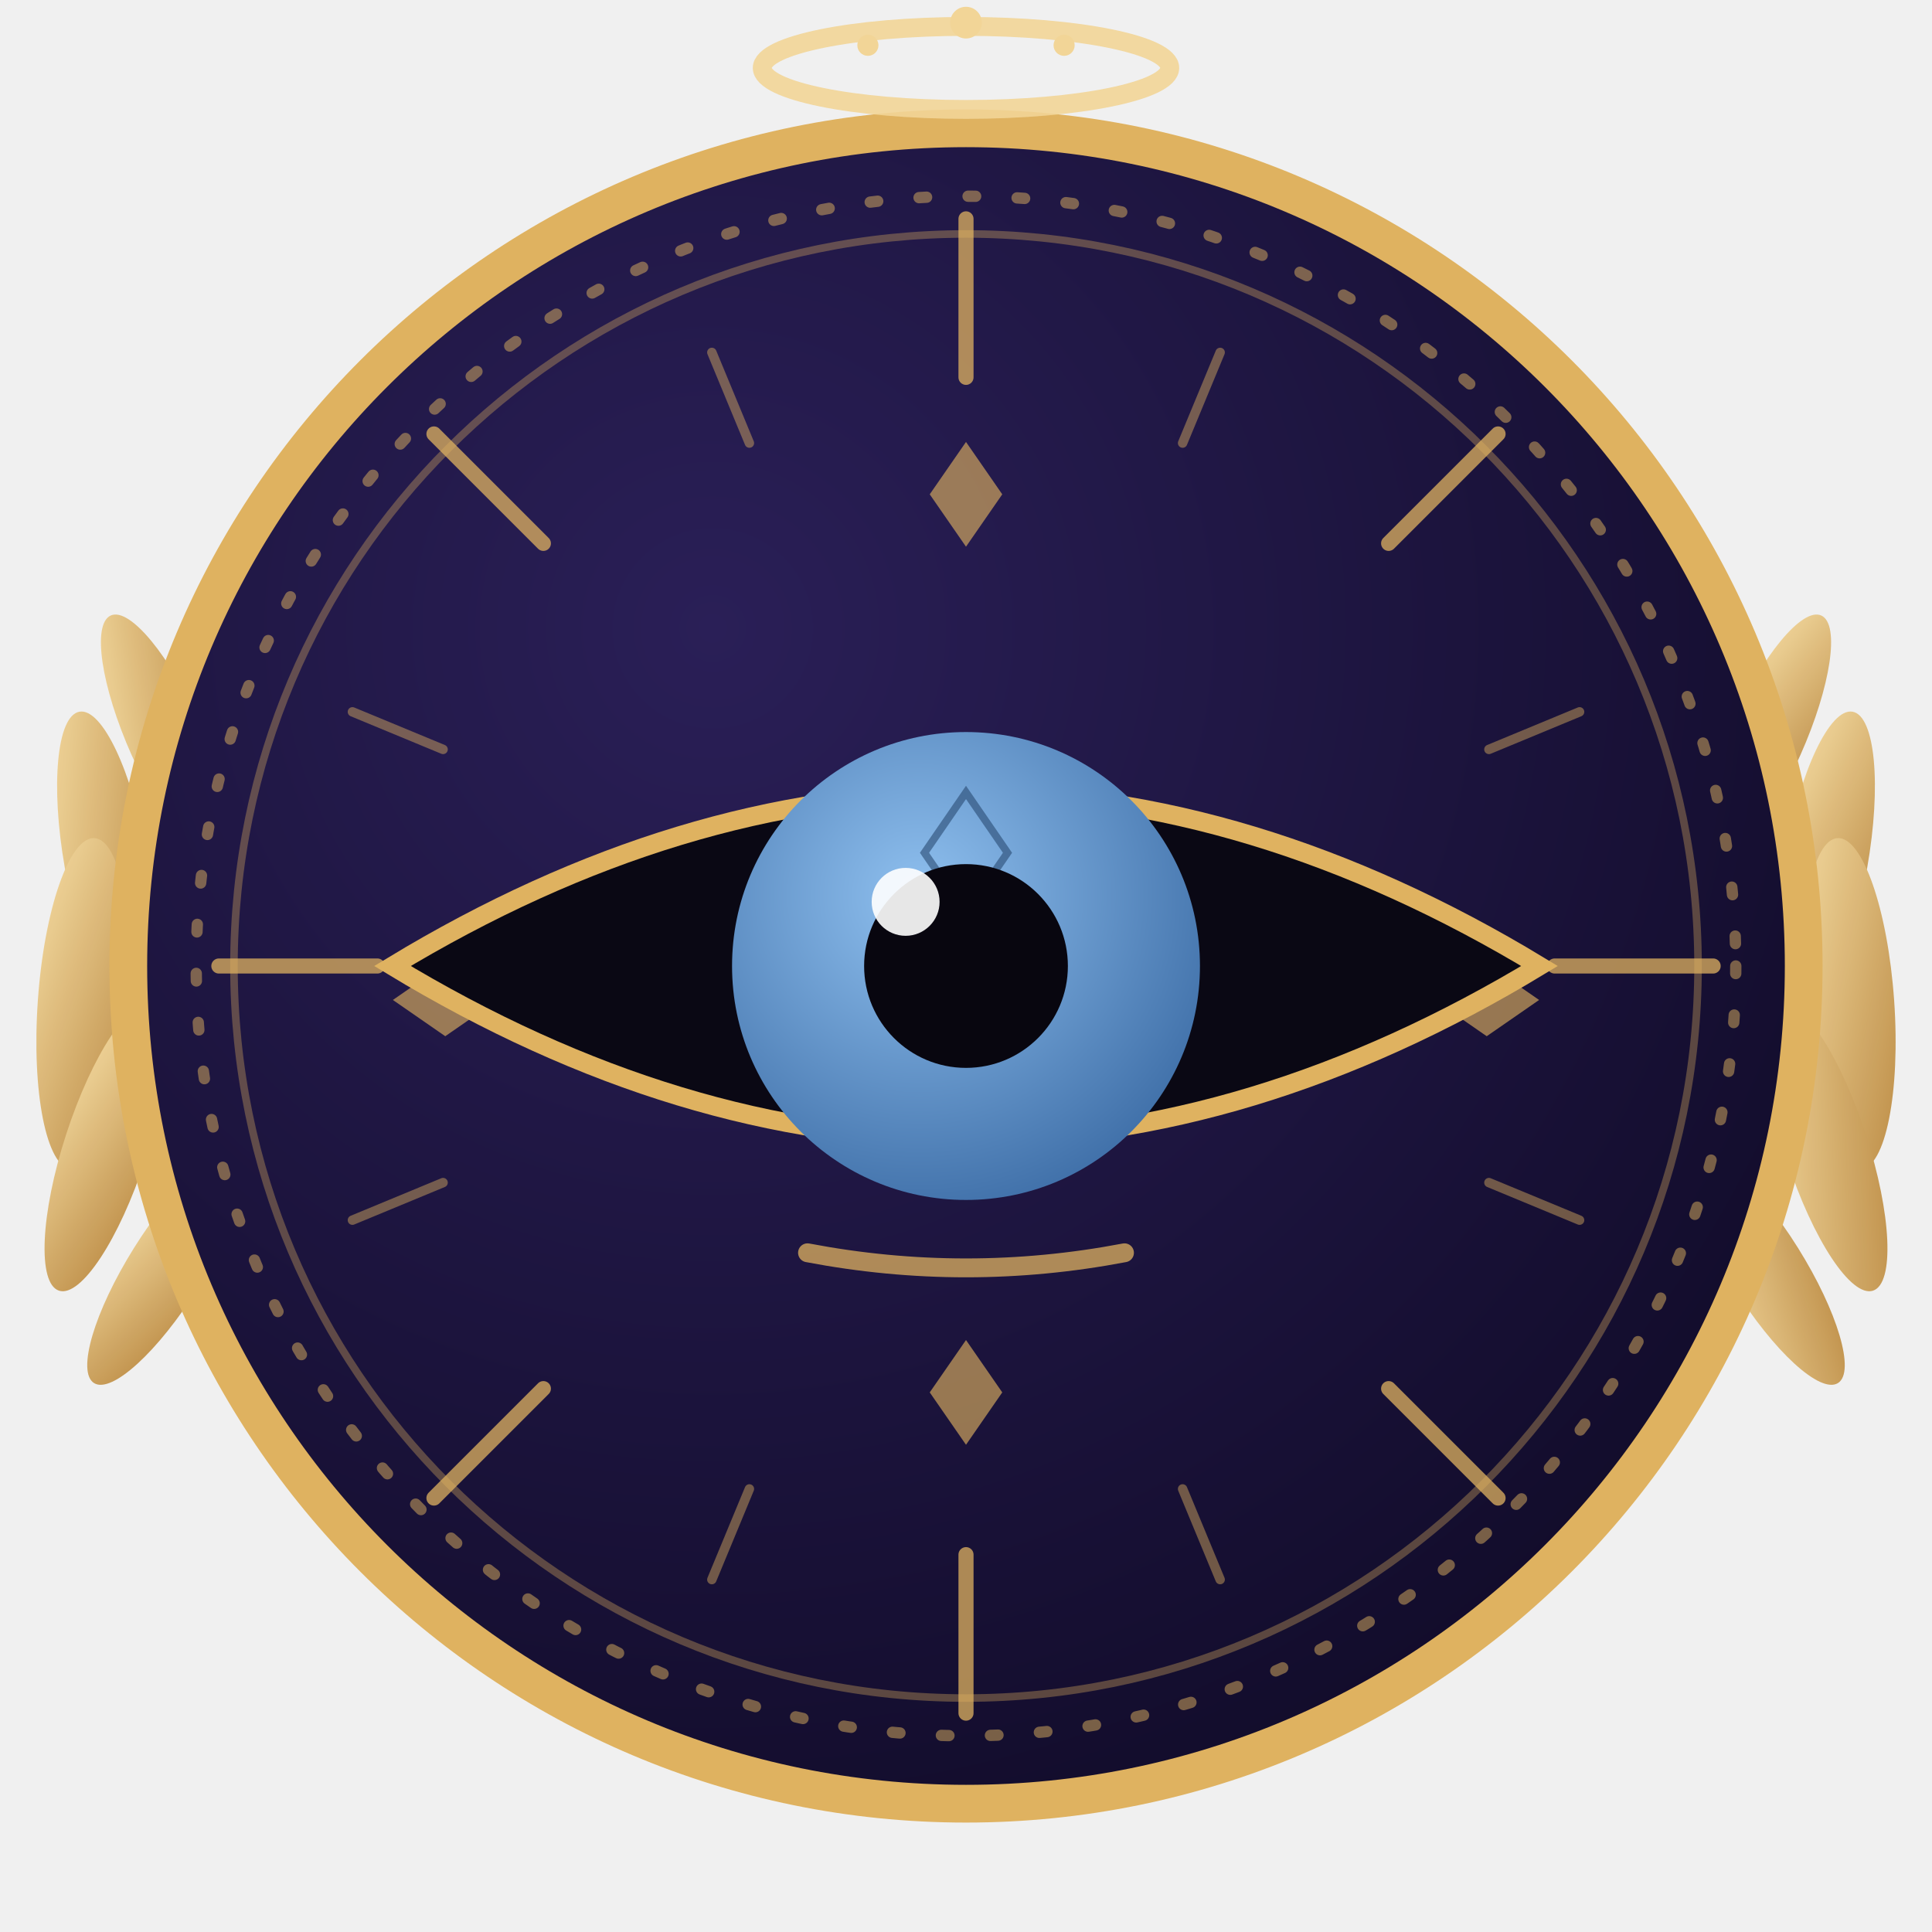
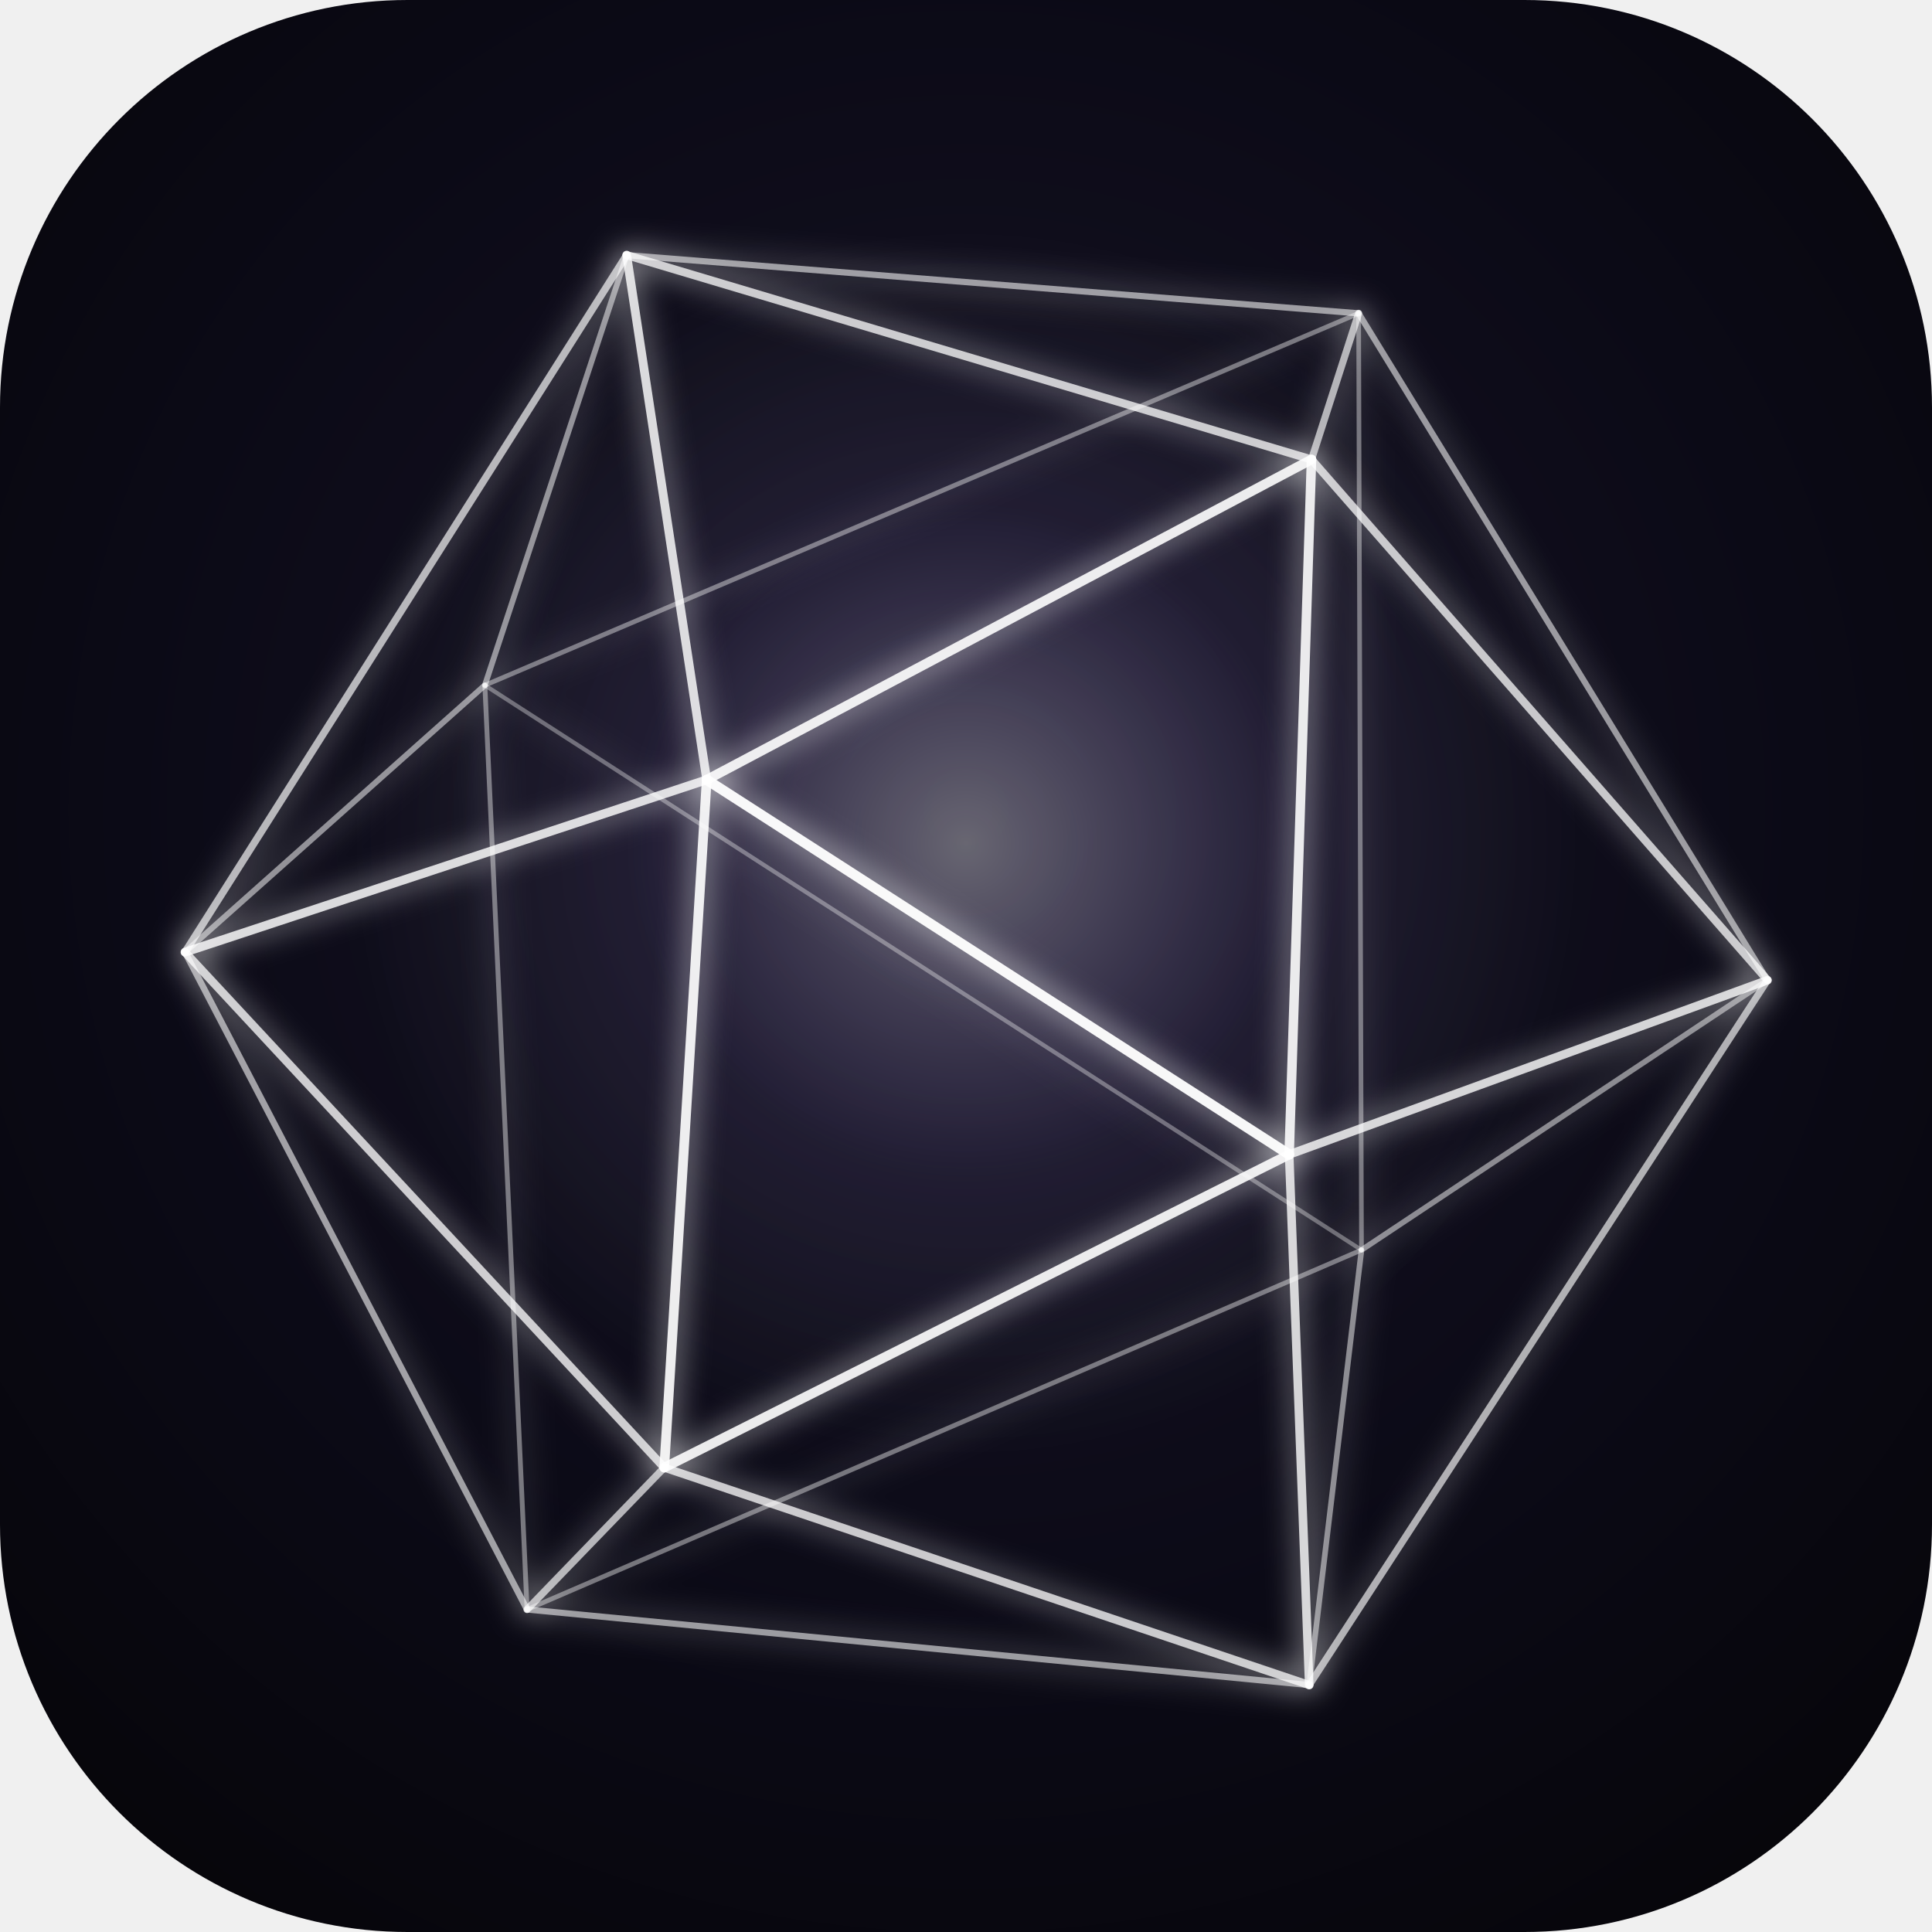
- <svg xmlns="http://www.w3.org/2000/svg" viewBox="0 0 512 512" width="512" height="512">
+ <svg xmlns="http://www.w3.org/2000/svg" width="512" height="512" viewBox="0 0 512 512">
  <defs>
-     <radialGradient id="bg" cx="35%" cy="30%" r="75%">
-       <stop offset="0%" stop-color="#2a1f57" />
-       <stop offset="100%" stop-color="#120c2b" />
+     <radialGradient id="bg" cx="50%" cy="42%" r="72%">
+       <stop offset="0%" stop-color="#171426" />
+       <stop offset="60%" stop-color="#0b0a16" />
+       <stop offset="100%" stop-color="#060509" />
    </radialGradient>
-     <linearGradient id="wingGrad" x1="0%" y1="0%" x2="100%" y2="100%">
-       <stop offset="0%" stop-color="#f4d99c" />
-       <stop offset="100%" stop-color="#b9863c" />
-     </linearGradient>
-     <radialGradient id="irisGrad" cx="40%" cy="35%" r="70%">
-       <stop offset="0%" stop-color="#8fc0ef" />
-       <stop offset="100%" stop-color="#3f6fa8" />
+     <radialGradient id="glow" cx="50%" cy="46%" r="45%">
+       <stop offset="0%" stop-color="#ffffff" stop-opacity="0.35" />
+       <stop offset="55%" stop-color="#bfa8ff" stop-opacity="0.08" />
+       <stop offset="100%" stop-color="#ffffff" stop-opacity="0" />
    </radialGradient>
+     <filter id="softGlow" x="-60%" y="-60%" width="220%" height="220%">
+       <feGaussianBlur stdDeviation="4" result="blur" />
+       <feMerge>
+         <feMergeNode in="blur" />
+         <feMergeNode in="SourceGraphic" />
+       </feMerge>
+     </filter>
  </defs>
-   <g id="wings" fill="url(#wingGrad)" opacity="0.95">
-     <g id="wing-left">
-       <ellipse cx="44" cy="196" rx="10" ry="36" transform="rotate(-24 44 196)" />
-       <ellipse cx="28" cy="228" rx="11" ry="40" transform="rotate(-10 28 228)" />
-       <ellipse cx="22" cy="266" rx="12" ry="44" transform="rotate(4 22 266)" />
-       <ellipse cx="28" cy="304" rx="11" ry="40" transform="rotate(18 28 304)" />
-       <ellipse cx="44" cy="336" rx="10" ry="36" transform="rotate(32 44 336)" />
-     </g>
-     <g id="wing-right">
-       <ellipse cx="468" cy="196" rx="10" ry="36" transform="rotate(24 468 196)" />
-       <ellipse cx="484" cy="228" rx="11" ry="40" transform="rotate(10 484 228)" />
-       <ellipse cx="490" cy="266" rx="12" ry="44" transform="rotate(-4 490 266)" />
-       <ellipse cx="484" cy="304" rx="11" ry="40" transform="rotate(-18 484 304)" />
-       <ellipse cx="468" cy="336" rx="10" ry="36" transform="rotate(-32 468 336)" />
-     </g>
+   <rect x="0" y="0" width="512" height="512" rx="108" fill="url(#bg)" />
+   <circle cx="256" cy="238" r="180" fill="url(#glow)" />
+   <g filter="url(#softGlow)">
+     <line x1="128.49" y1="181.60" x2="360.81" y2="331.26" stroke="#ffffff" stroke-opacity="0.350" stroke-width="1.10" stroke-linecap="round" />
+     <line x1="360.05" y1="83.04" x2="360.81" y2="331.26" stroke="#ffffff" stroke-opacity="0.399" stroke-width="1.23" stroke-linecap="round" />
+     <line x1="360.05" y1="83.04" x2="128.49" y2="181.60" stroke="#ffffff" stroke-opacity="0.407" stroke-width="1.25" stroke-linecap="round" />
+     <line x1="360.81" y1="331.26" x2="139.68" y2="426.53" stroke="#ffffff" stroke-opacity="0.407" stroke-width="1.25" stroke-linecap="round" />
+     <line x1="128.49" y1="181.60" x2="139.68" y2="426.53" stroke="#ffffff" stroke-opacity="0.416" stroke-width="1.28" stroke-linecap="round" />
+     <line x1="468.41" y1="259.76" x2="360.81" y2="331.26" stroke="#ffffff" stroke-opacity="0.486" stroke-width="1.46" stroke-linecap="round" />
+     <line x1="346.96" y1="446.55" x2="360.81" y2="331.26" stroke="#ffffff" stroke-opacity="0.491" stroke-width="1.48" stroke-linecap="round" />
+     <line x1="128.49" y1="181.60" x2="166.07" y2="67.61" stroke="#ffffff" stroke-opacity="0.509" stroke-width="1.52" stroke-linecap="round" />
+     <line x1="128.49" y1="181.60" x2="49.03" y2="252.33" stroke="#ffffff" stroke-opacity="0.514" stroke-width="1.54" stroke-linecap="round" />
+     <line x1="360.05" y1="83.04" x2="468.41" y2="259.76" stroke="#ffffff" stroke-opacity="0.543" stroke-width="1.62" stroke-linecap="round" />
+     <line x1="360.05" y1="83.04" x2="166.07" y2="67.61" stroke="#ffffff" stroke-opacity="0.557" stroke-width="1.65" stroke-linecap="round" />
+     <line x1="346.96" y1="446.55" x2="139.68" y2="426.53" stroke="#ffffff" stroke-opacity="0.557" stroke-width="1.65" stroke-linecap="round" />
+     <line x1="139.68" y1="426.53" x2="49.03" y2="252.33" stroke="#ffffff" stroke-opacity="0.571" stroke-width="1.69" stroke-linecap="round" />
+     <line x1="468.41" y1="259.76" x2="346.96" y2="446.55" stroke="#ffffff" stroke-opacity="0.636" stroke-width="1.86" stroke-linecap="round" />
+     <line x1="347.56" y1="121.77" x2="360.05" y2="83.04" stroke="#ffffff" stroke-opacity="0.641" stroke-width="1.88" stroke-linecap="round" />
+     <line x1="139.68" y1="426.53" x2="176.03" y2="388.93" stroke="#ffffff" stroke-opacity="0.659" stroke-width="1.92" stroke-linecap="round" />
+     <line x1="166.07" y1="67.61" x2="49.03" y2="252.33" stroke="#ffffff" stroke-opacity="0.664" stroke-width="1.94" stroke-linecap="round" />
+     <line x1="347.56" y1="121.77" x2="468.41" y2="259.76" stroke="#ffffff" stroke-opacity="0.729" stroke-width="2.11" stroke-linecap="round" />
+     <line x1="347.56" y1="121.77" x2="166.07" y2="67.61" stroke="#ffffff" stroke-opacity="0.743" stroke-width="2.15" stroke-linecap="round" />
+     <line x1="346.96" y1="446.55" x2="176.03" y2="388.93" stroke="#ffffff" stroke-opacity="0.743" stroke-width="2.15" stroke-linecap="round" />
+     <line x1="176.03" y1="388.93" x2="49.03" y2="252.33" stroke="#ffffff" stroke-opacity="0.757" stroke-width="2.18" stroke-linecap="round" />
+     <line x1="468.41" y1="259.76" x2="341.64" y2="305.96" stroke="#ffffff" stroke-opacity="0.786" stroke-width="2.26" stroke-linecap="round" />
+     <line x1="346.96" y1="446.55" x2="341.64" y2="305.96" stroke="#ffffff" stroke-opacity="0.791" stroke-width="2.28" stroke-linecap="round" />
+     <line x1="187.29" y1="206.65" x2="166.07" y2="67.61" stroke="#ffffff" stroke-opacity="0.809" stroke-width="2.32" stroke-linecap="round" />
+     <line x1="187.29" y1="206.65" x2="49.03" y2="252.33" stroke="#ffffff" stroke-opacity="0.814" stroke-width="2.34" stroke-linecap="round" />
+     <line x1="347.56" y1="121.77" x2="341.64" y2="305.96" stroke="#ffffff" stroke-opacity="0.884" stroke-width="2.52" stroke-linecap="round" />
+     <line x1="347.56" y1="121.77" x2="187.29" y2="206.65" stroke="#ffffff" stroke-opacity="0.893" stroke-width="2.55" stroke-linecap="round" />
+     <line x1="341.64" y1="305.96" x2="176.03" y2="388.93" stroke="#ffffff" stroke-opacity="0.893" stroke-width="2.55" stroke-linecap="round" />
+     <line x1="187.29" y1="206.65" x2="176.03" y2="388.93" stroke="#ffffff" stroke-opacity="0.901" stroke-width="2.57" stroke-linecap="round" />
+     <line x1="187.29" y1="206.65" x2="341.64" y2="305.96" stroke="#ffffff" stroke-opacity="0.950" stroke-width="2.70" stroke-linecap="round" />
  </g>
-   <circle cx="256" cy="256" r="222" fill="url(#bg)" stroke="#dfb260" stroke-width="10" />
-   <g id="halo">
-     <ellipse cx="256" cy="18" rx="54" ry="11" fill="none" stroke="#f2d597" stroke-width="5" opacity="0.9" />
-     <circle class="halo-orb" cx="256" cy="6" r="4.2" fill="#f2d597" />
-     <circle class="halo-orb" cx="230" cy="12" r="2.8" fill="#f2d597" />
-     <circle class="halo-orb" cx="282" cy="12" r="2.8" fill="#f2d597" />
-   </g>
-   <g id="ring-outer" stroke="#dfb260" fill="none">
-     <circle cx="256" cy="256" r="204" stroke-opacity="0.5" stroke-width="3" stroke-dasharray="2 11" stroke-linecap="round" />
-     <circle cx="256" cy="256" r="194" stroke-opacity="0.35" stroke-width="2" />
-   </g>
-   <g id="ring-inner" stroke="#dfb260" fill="none" opacity="0.75">
-     <g id="rays-primary" stroke-width="4" stroke-linecap="round">
-       <line x1="256" y1="58" x2="256" y2="100" />
-       <line x1="256" y1="412" x2="256" y2="454" />
-       <line x1="58" y1="256" x2="100" y2="256" />
-       <line x1="412" y1="256" x2="454" y2="256" />
-       <line x1="115" y1="115" x2="144" y2="144" />
-       <line x1="368" y1="368" x2="397" y2="397" />
-       <line x1="397" y1="115" x2="368" y2="144" />
-       <line x1="144" y1="368" x2="115" y2="397" />
-     </g>
-     <g id="rays-secondary" stroke-width="2.5" opacity="0.6" stroke-linecap="round">
-       <line x1="256" y1="80" x2="256" y2="106" transform="rotate(22.5 256 256)" />
-       <line x1="256" y1="80" x2="256" y2="106" transform="rotate(67.5 256 256)" />
-       <line x1="256" y1="80" x2="256" y2="106" transform="rotate(112.5 256 256)" />
-       <line x1="256" y1="80" x2="256" y2="106" transform="rotate(157.5 256 256)" />
-       <line x1="256" y1="80" x2="256" y2="106" transform="rotate(202.5 256 256)" />
-       <line x1="256" y1="80" x2="256" y2="106" transform="rotate(247.5 256 256)" />
-       <line x1="256" y1="80" x2="256" y2="106" transform="rotate(292.5 256 256)" />
-       <line x1="256" y1="80" x2="256" y2="106" transform="rotate(337.5 256 256)" />
-     </g>
-     <g id="glyph-diamonds" fill="#dfb260" opacity="0.85">
-       <path d="M256 118 l9 13 l-9 13 l-9 -13 Z" />
-       <path d="M256 356 l9 13 l-9 13 l-9 -13 Z" />
-       <path d="M118 256 l13 9 l-13 9 l-13 -9 Z" />
-       <path d="M394 256 l13 9 l-13 9 l-13 -9 Z" />
-     </g>
-   </g>
-   <path id="eye-shape" d="M 104 256 Q 256 164 408 256 Q 256 348 104 256 Z" fill="#0a0814" stroke="#dfb260" stroke-width="5" />
-   <g id="iris">
-     <circle cx="256" cy="256" r="62" fill="url(#irisGrad)" />
-     <path d="M256 210 l11 16 l-11 16 l-11 -16 Z" fill="none" stroke="#284a72" stroke-width="2" opacity="0.6" />
-     <circle id="pupil" cx="256" cy="256" r="27" fill="#08060f" />
-     <circle id="highlight" cx="240" cy="239" r="9" fill="#ffffff" opacity="0.9" />
-   </g>
-   <path id="mouth" d="M 214 332 Q 256 340 298 332" fill="none" stroke="#dfb260" stroke-width="5" stroke-linecap="round" opacity="0.75" />
</svg>
